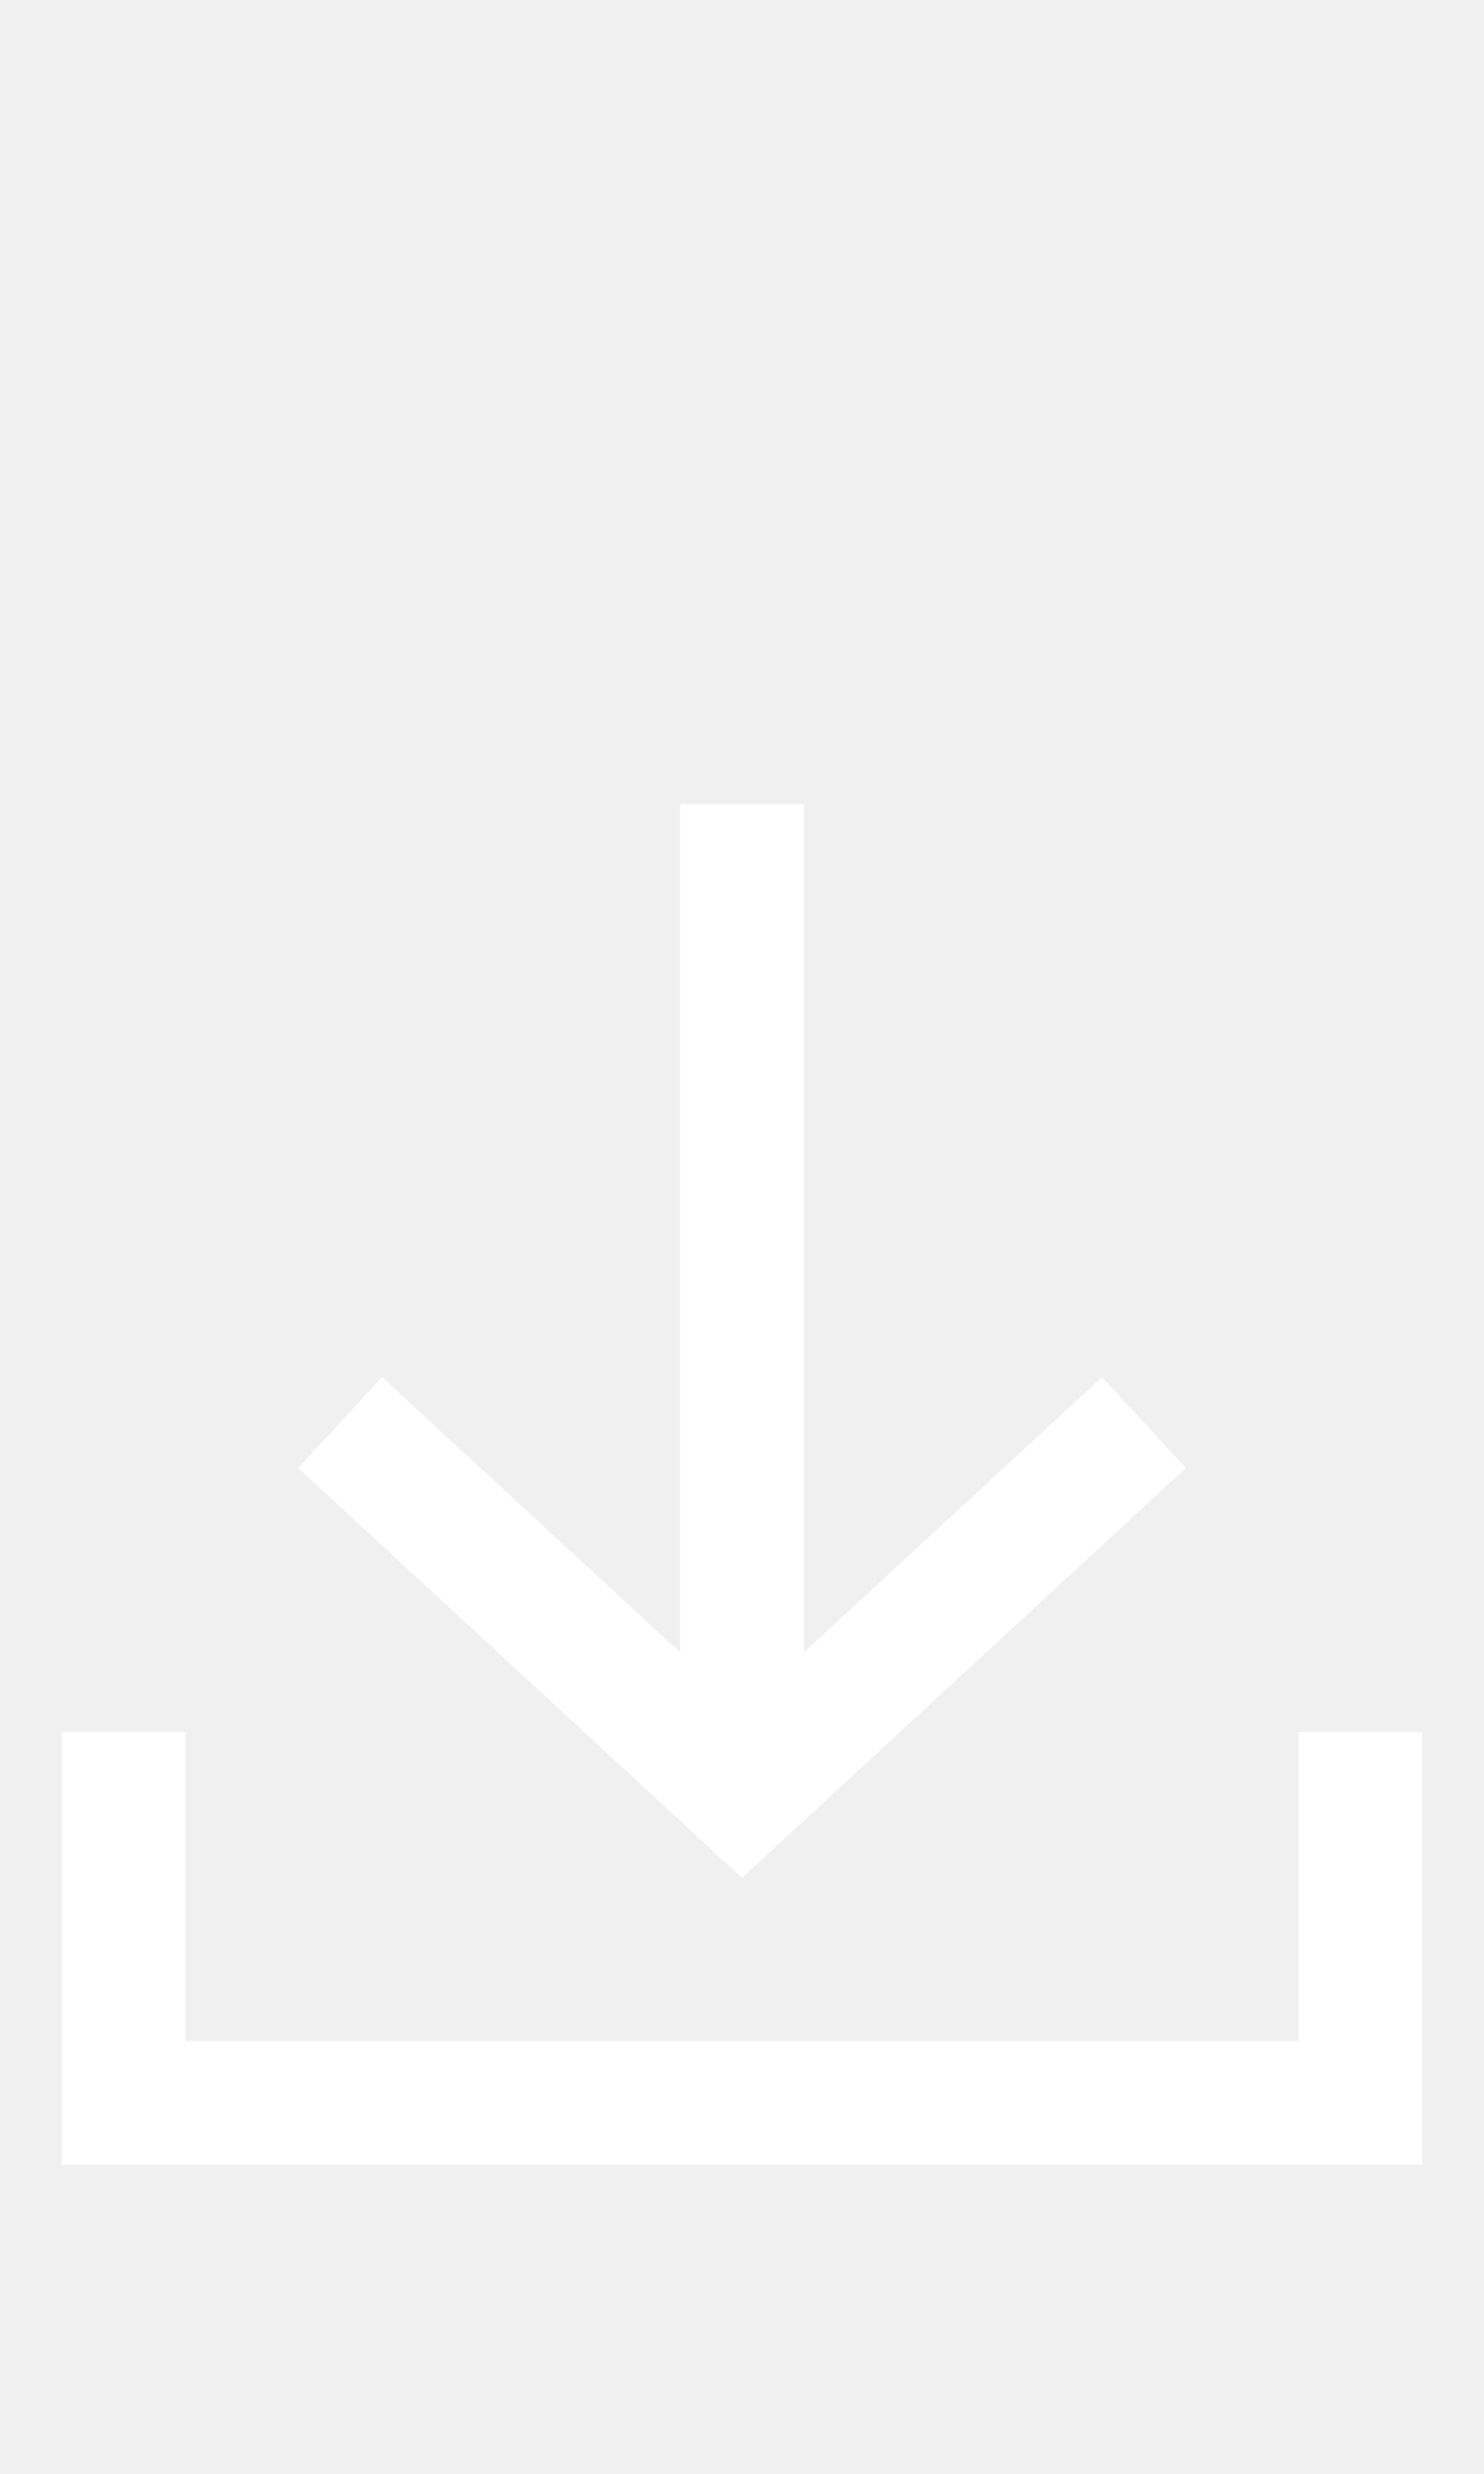
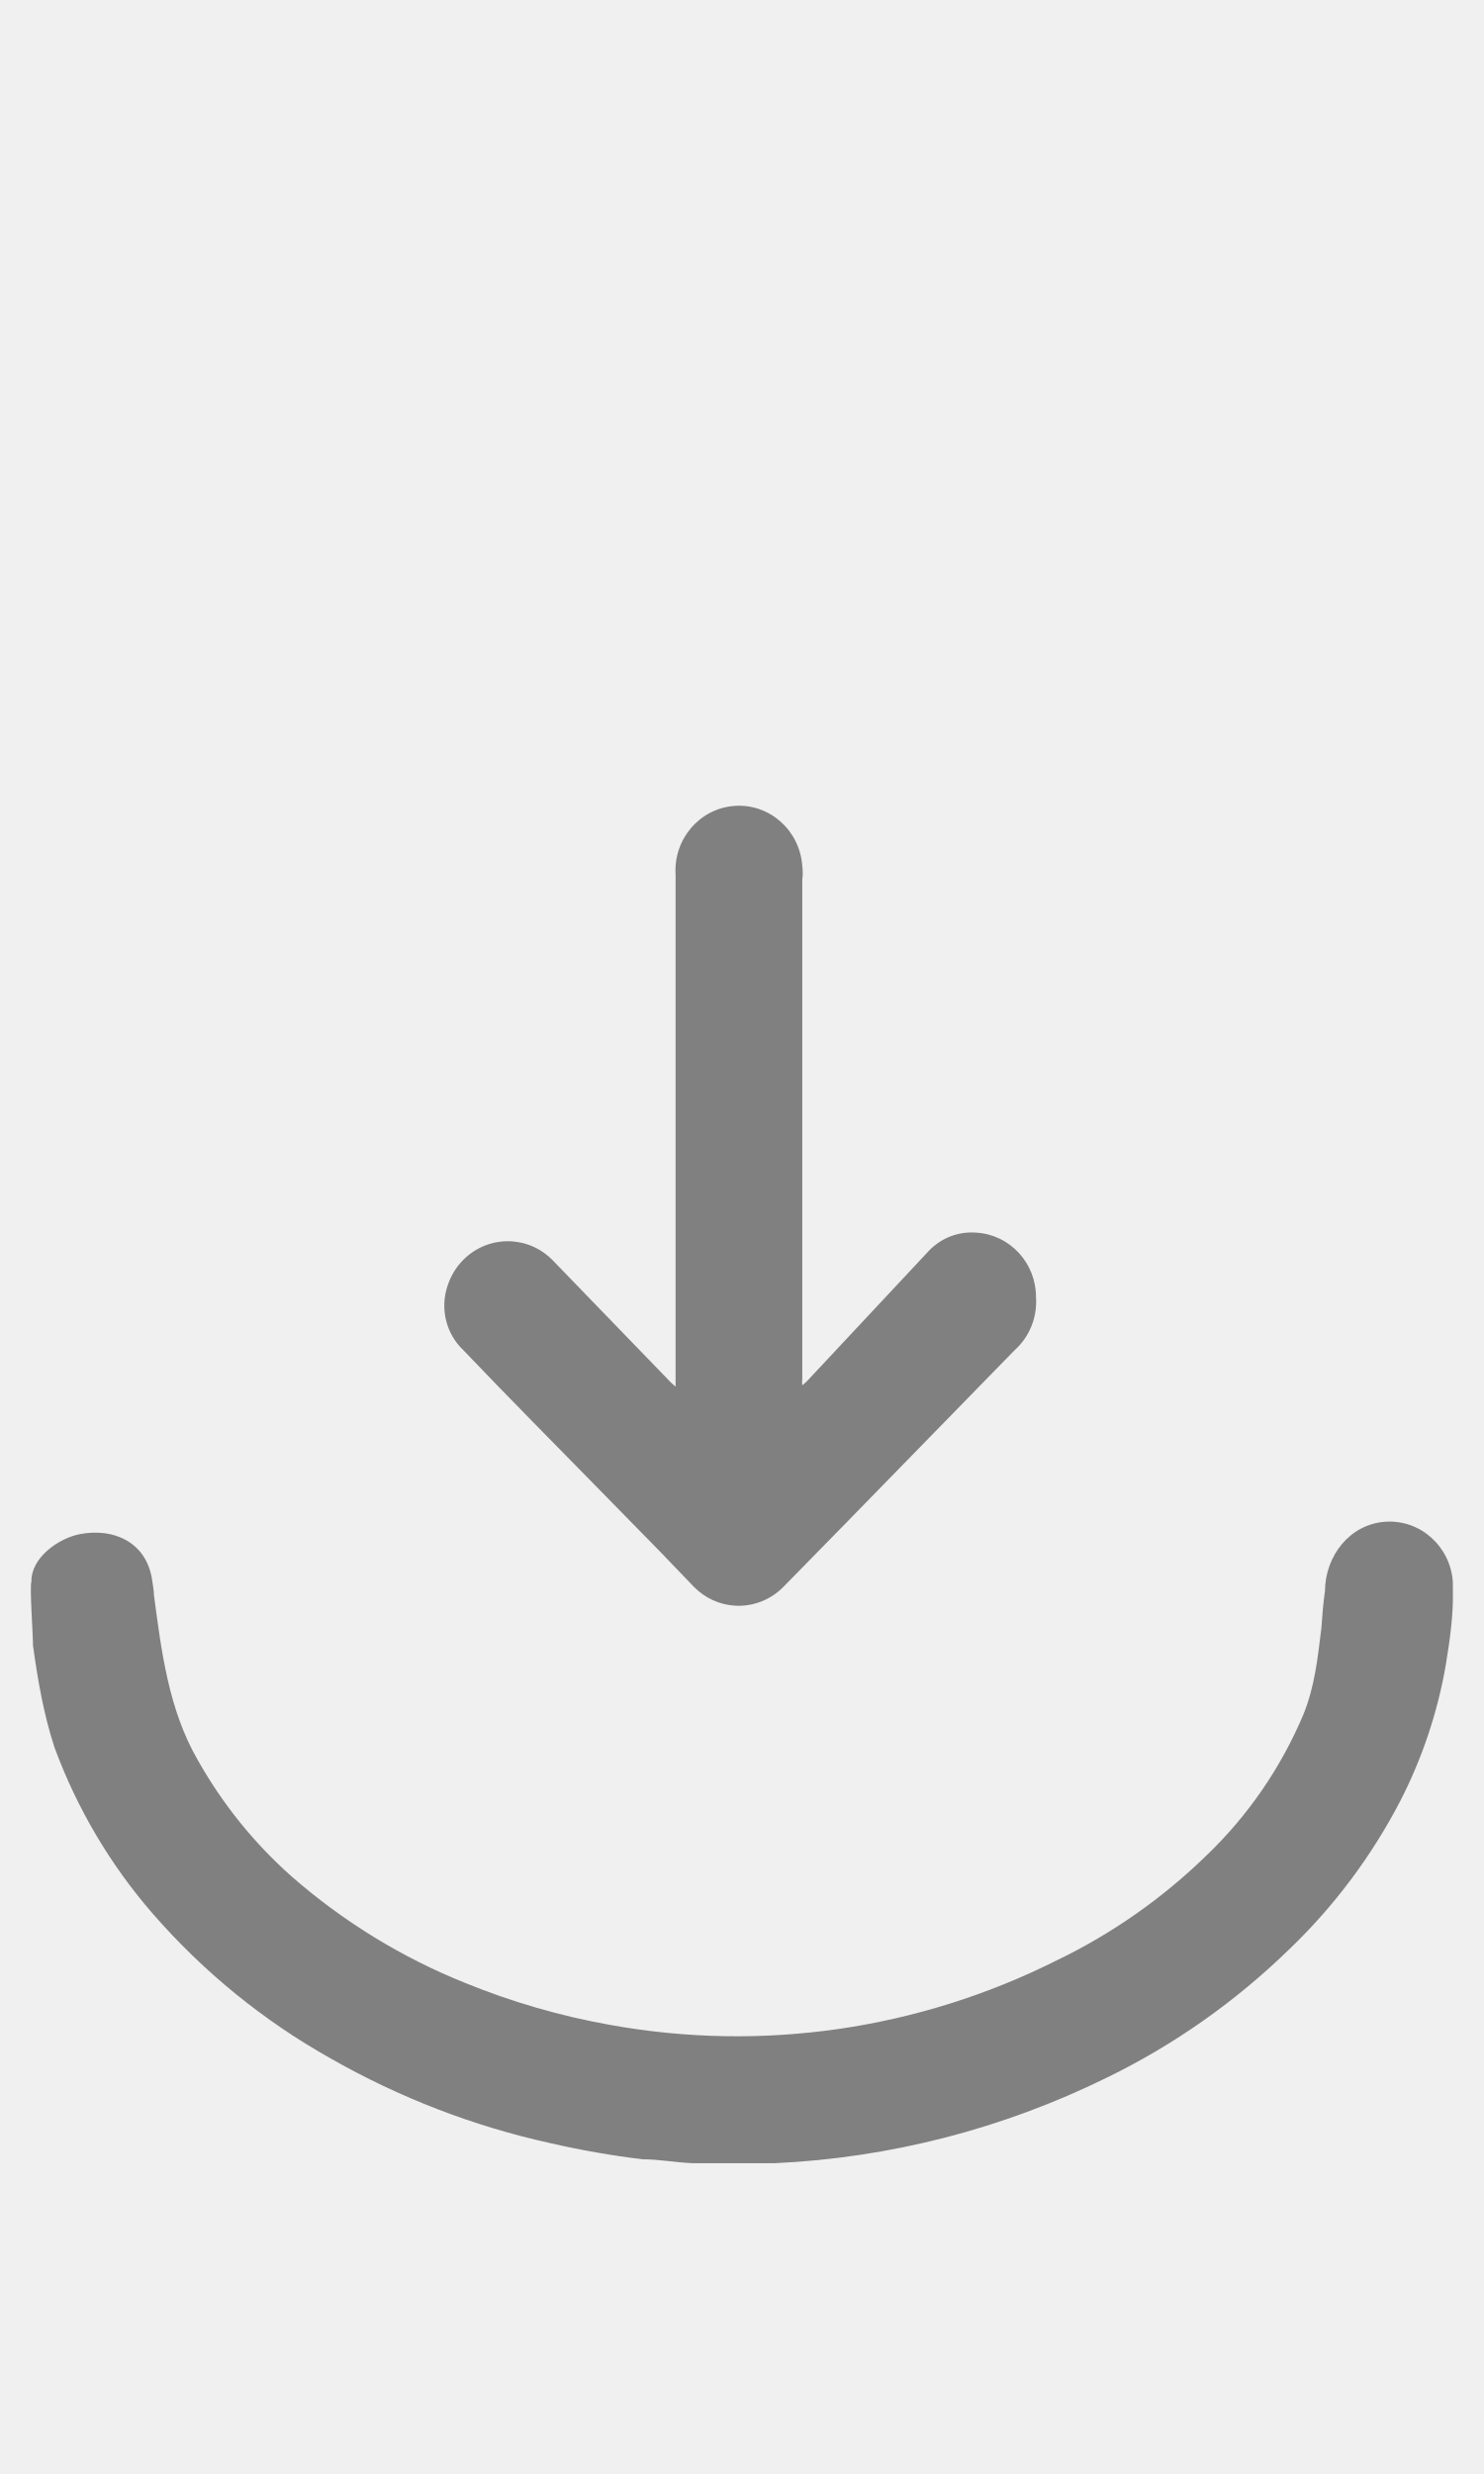
- <svg xmlns="http://www.w3.org/2000/svg" width="24px" height="40px" viewBox="0 0 24 40" version="1.1">
-   <g id="Receive-off" stroke="none" stroke-width="1" fill="none" fill-rule="evenodd">
-     <polygon id="Path_18953" fill="#FFFFFF" points="19.178 23.734 17.822 22.265 13 26.716 13 13 11 13 11 26.716 6.178 22.266 4.822 23.734 12 30.361" />
-     <polygon id="Path_18954" fill="#FFFFFF" points="21 28 21 33 3 33 3 28 1 28 1 35 23 35 23 28" />
+ <svg xmlns="http://www.w3.org/2000/svg" version="1.1" id="Layer_1" x="0px" y="0px" viewBox="0 0 24 40" style="enable-background:new 0 0 24 40;" xml:space="preserve">
+   <style type="text/css">
+ 	.st0{fill:none;}
+ 	.st1{fill:#808080;}
+ </style>
+   <path id="Rectangle_4413" class="st0" d="M0.05,12.093h24v24h-24C0.05,36.093,0.05,12.093,0.05,12.093z" />
+   <path id="Rectangle_4408" class="st0" d="M0.37,12.093h24v24h-24C0.37,36.093,0.37,12.093,0.37,12.093z" />
+   <g id="Group_8834_1_">
+     <path class="st1" d="M0.533,26.6c0.077,0.562,0.173,1.116,0.348,1.652   c0.364,0.987,0.902,1.898,1.588,2.687c0.821,0.943,1.794,1.735,2.878,2.342   c1.112,0.634,2.31,1.096,3.554,1.37c0.494,0.113,0.993,0.201,1.495,0.261   c0.266,0,0.533,0.052,0.809,0.063l0,0h1.321c1.862-0.085,3.688-0.555,5.367-1.38   c1.093-0.531,2.095-1.237,2.97-2.091c0.718-0.69,1.32-1.495,1.782-2.384   c0.356-0.692,0.605-1.436,0.738-2.206c0.063-0.39,0.122-0.787,0.114-1.183l-0.001-0.155   c-0.04-0.577-0.53-1.013-1.096-0.972c-0.566,0.04-0.968,0.546-0.972,1.121   c-0.029,0.193-0.044,0.401-0.057,0.589c-0.06,0.489-0.107,0.951-0.292,1.406   c-0.363,0.862-0.897,1.637-1.567,2.279c-0.711,0.693-1.528,1.265-2.417,1.694   c-2.24,1.125-4.773,1.491-7.232,1.045c-0.803-0.143-1.589-0.371-2.346-0.68   c-1.019-0.409-1.964-0.989-2.796-1.715c-0.609-0.539-1.125-1.178-1.526-1.892   c-0.467-0.811-0.585-1.749-0.707-2.676c0.005-0.045-0.029-0.223-0.034-0.268   c-0.104-0.567-0.606-0.809-1.162-0.703c-0.343,0.066-0.793,0.38-0.784,0.769   C0.476,25.642,0.539,26.509,0.533,26.6" />
+     <path class="st1" d="M9.718,24.11l0.963,0.983l0.543,0.565c0.178,0.181,0.415,0.289,0.666,0.303   c0.295,0.016,0.582-0.098,0.789-0.314l1.024-1.045l2.704-2.77c0.241-0.215,0.37-0.532,0.348-0.857   c0.001-0.554-0.421-1.012-0.963-1.045c-0.296-0.025-0.587,0.09-0.789,0.314l-1.956,2.091   l-0.072,0.063c-0.005-0.035-0.005-0.07,0-0.105c0-1.045,0-2.164,0-3.241s0-2.154,0-3.241   c0-0.523,0-1.045,0-1.589c0.01-0.073,0.01-0.147,0-0.22c-0.04-0.577-0.53-1.013-1.096-0.972   c-0.566,0.04-0.992,0.541-0.953,1.119c0,0.261,0,0.512,0,0.774c0,2.453,0,4.917,0,7.391v0.105   l-0.072-0.063L8.94,20.378c-0.398-0.41-1.047-0.413-1.449-0.007c-0.115,0.116-0.201,0.258-0.252,0.415   c-0.126,0.369-0.026,0.78,0.256,1.045C8.233,22.605,8.981,23.357,9.718,24.11z" />
  </g>
</svg>
